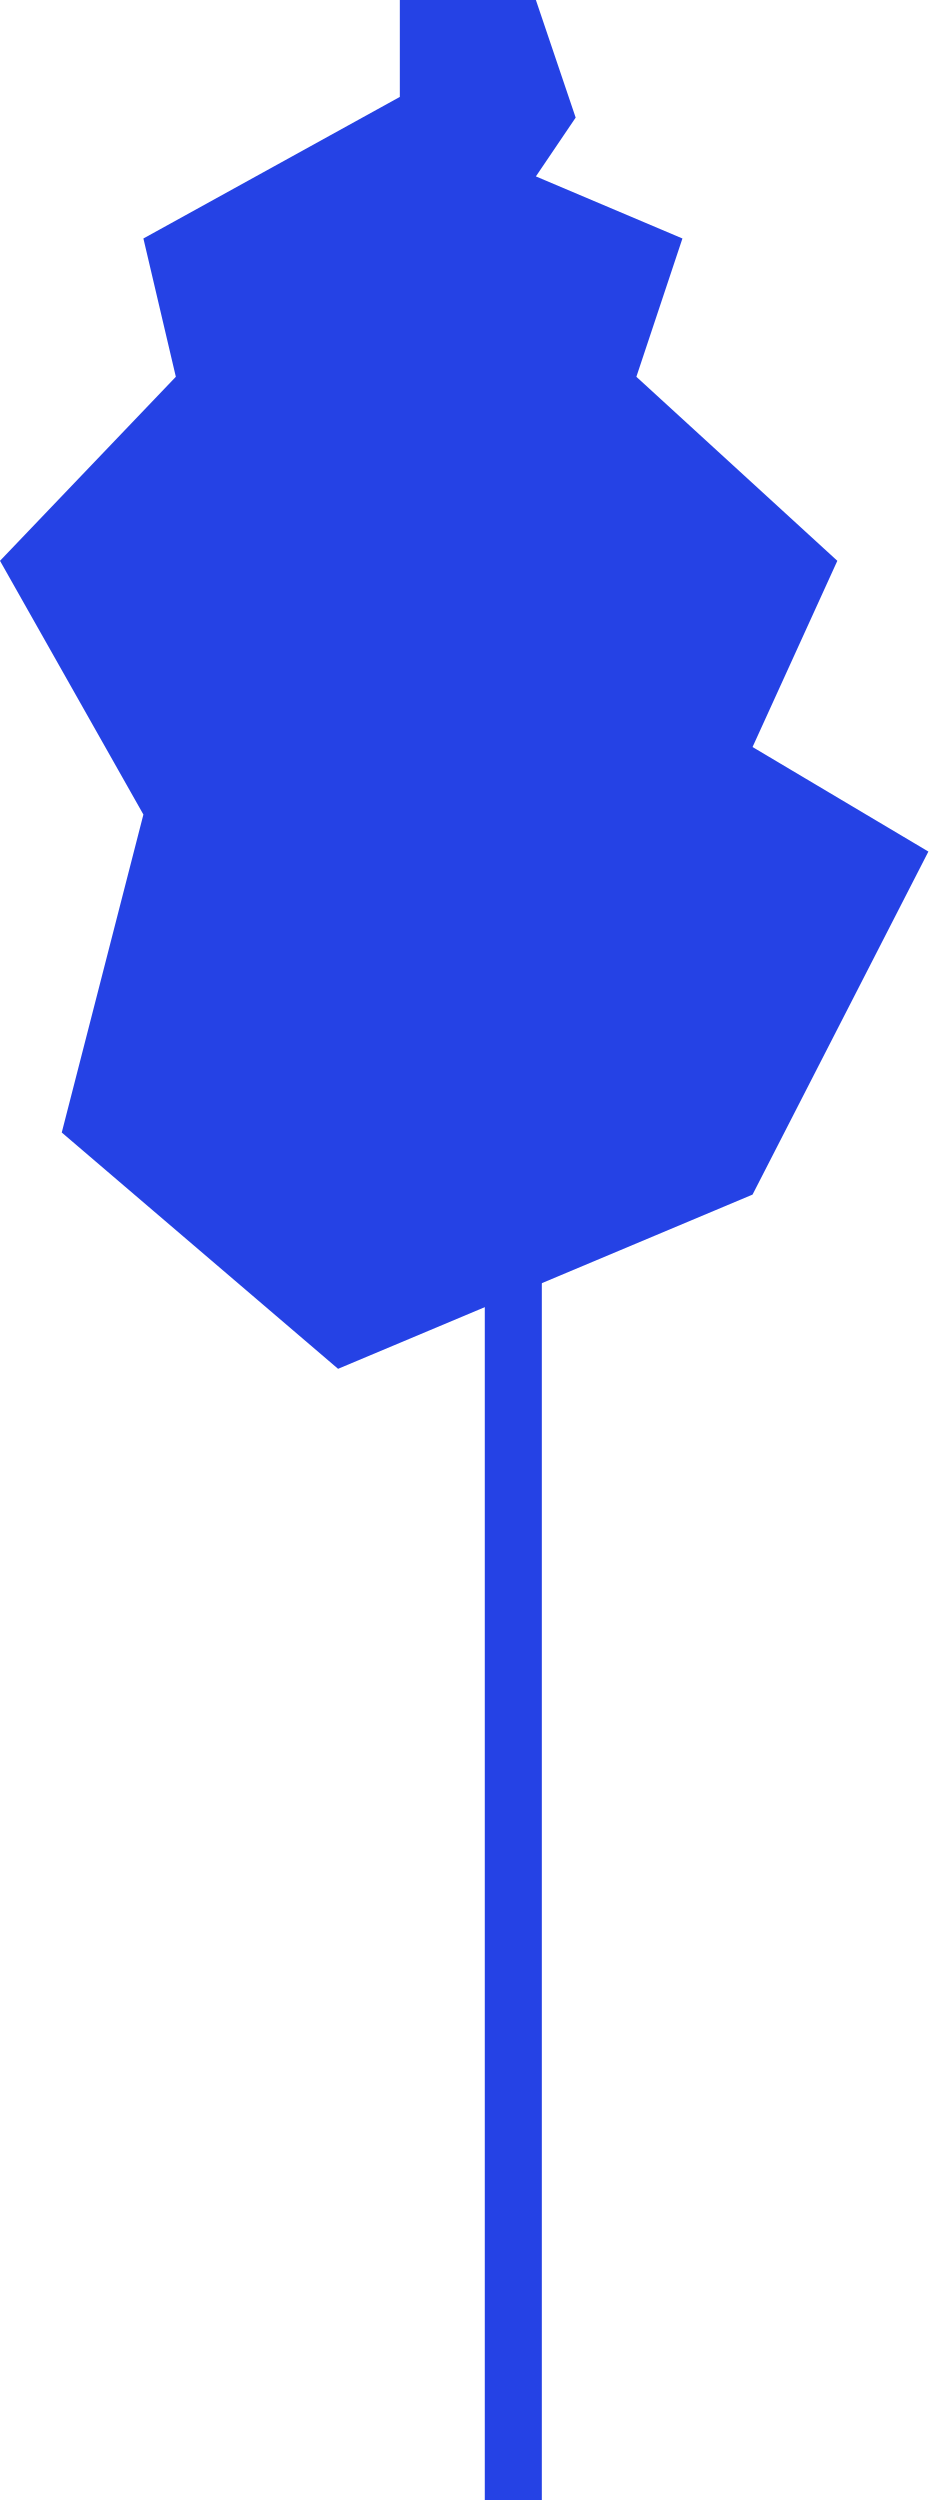
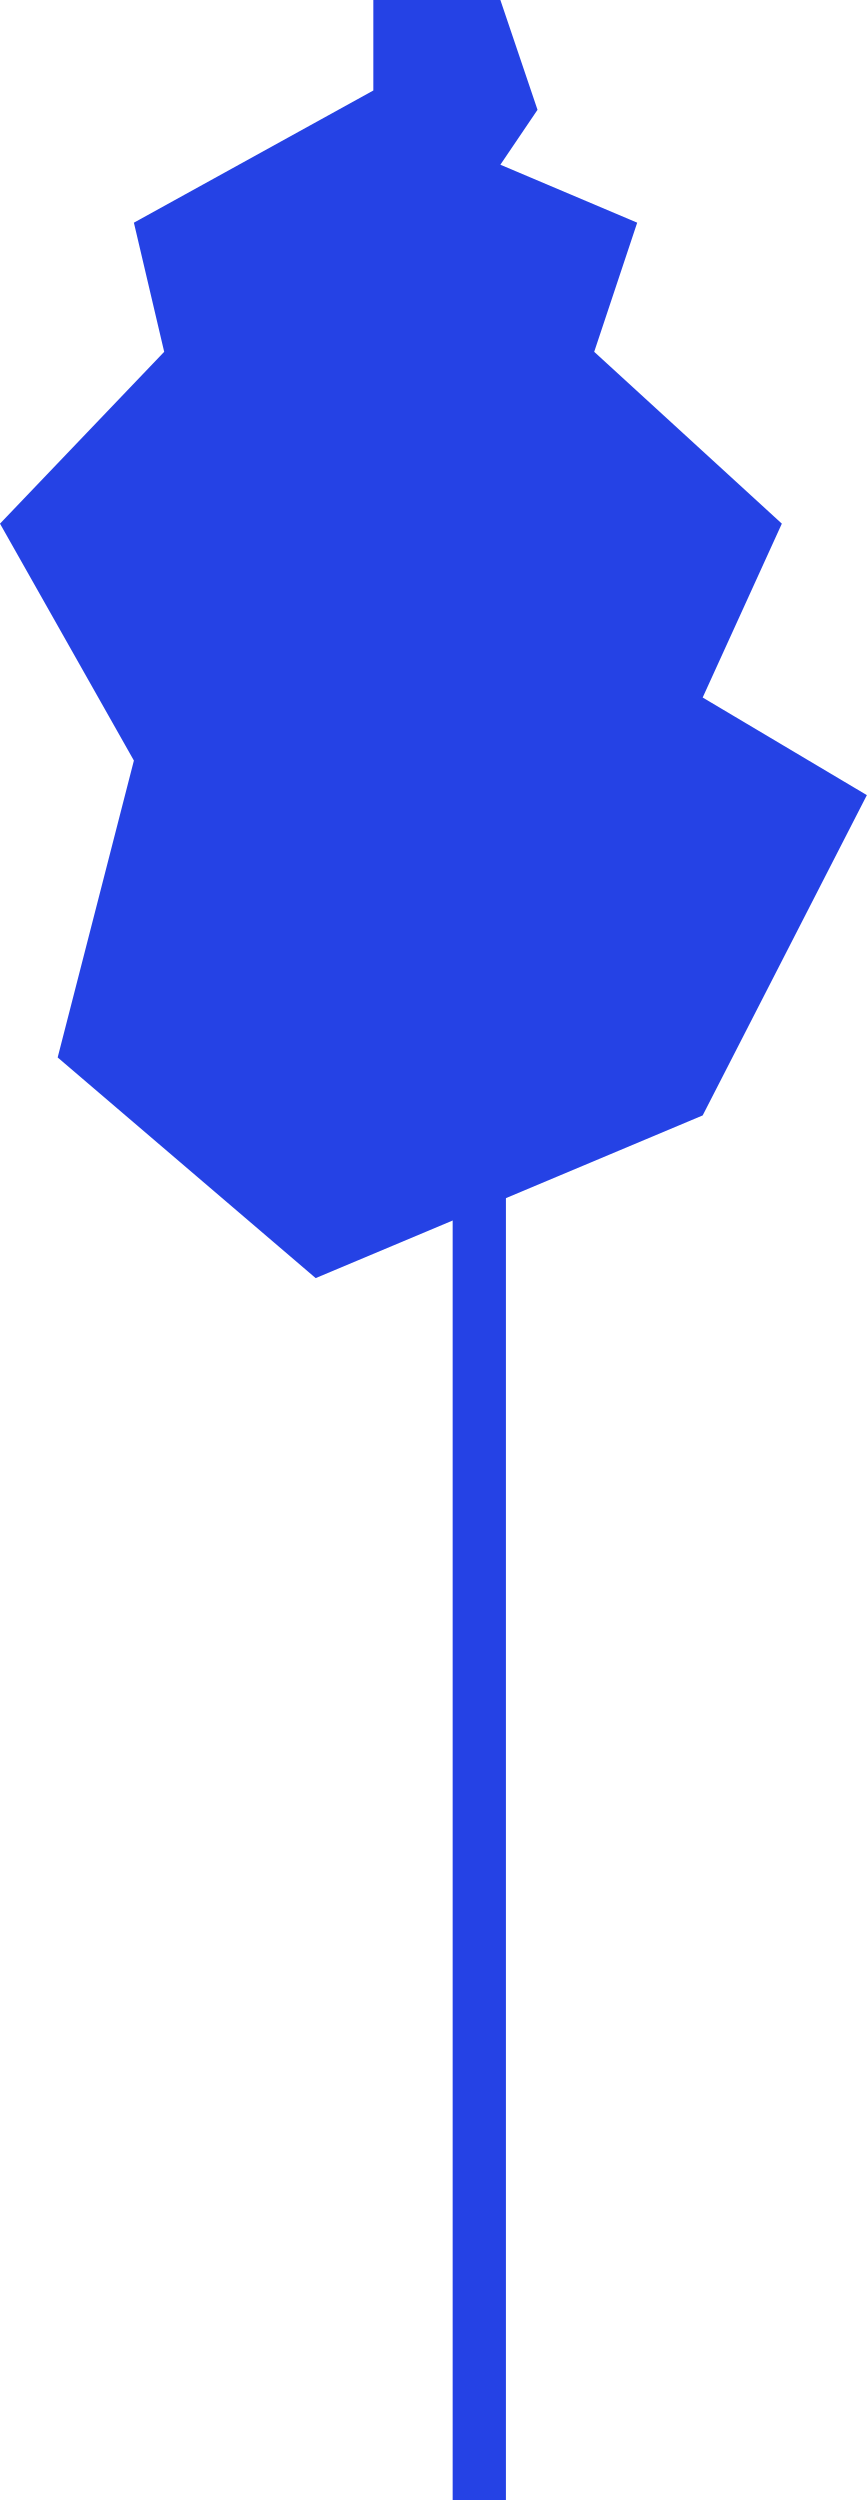
- <svg xmlns="http://www.w3.org/2000/svg" width="293" height="789" viewBox="0 0 293 789" fill="none">
-   <rect x="153" y="391" width="18" height="398" fill="#2542E5" />
+ <svg xmlns="http://www.w3.org/2000/svg" width="293" height="845" viewBox="0 0 293 845" fill="none">
+   <rect x="153" y="391" width="18" height="454" fill="#2542E5" />
  <path d="M169.127 0H126.185V30.587L45.255 75.265L55.495 118.912L0 176.993L45.255 257.069L19.489 357.422L106.696 432L237.505 377.012L293 268.754L237.505 235.761L264.262 176.993L200.839 118.912L215.373 75.265L169.127 55.675L181.68 37.117L169.127 0Z" fill="#2542E5" />
</svg>
